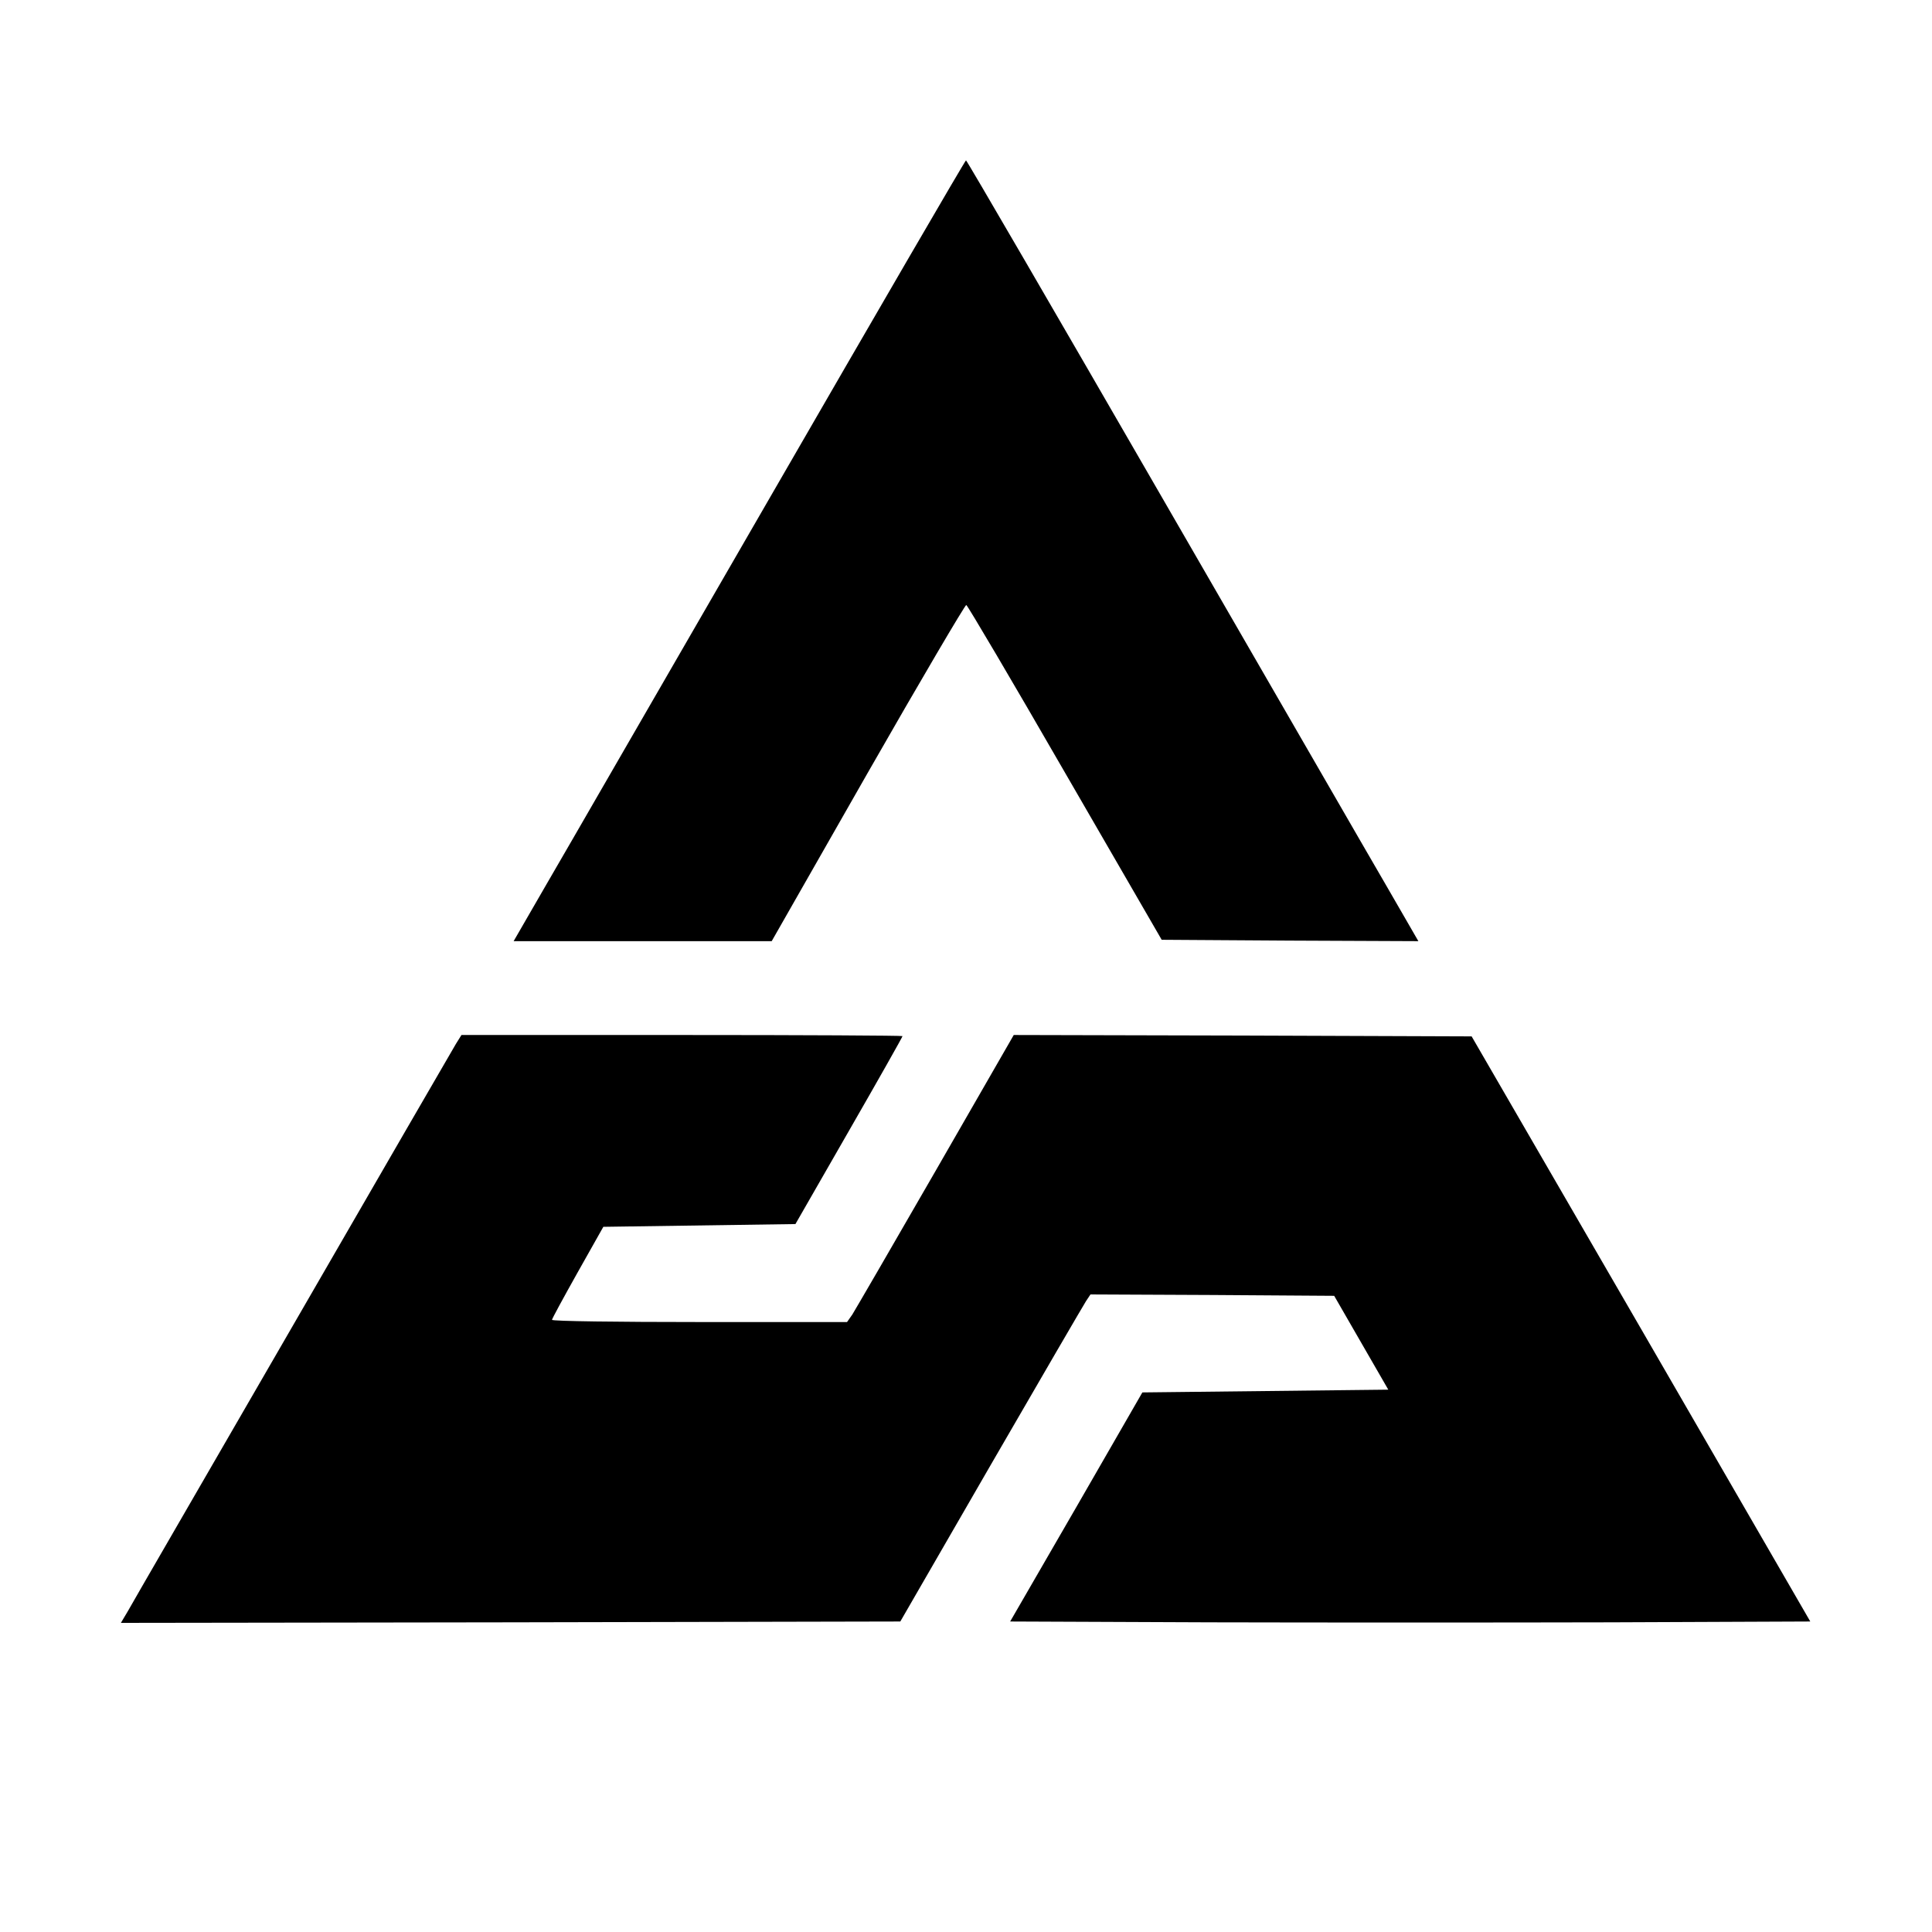
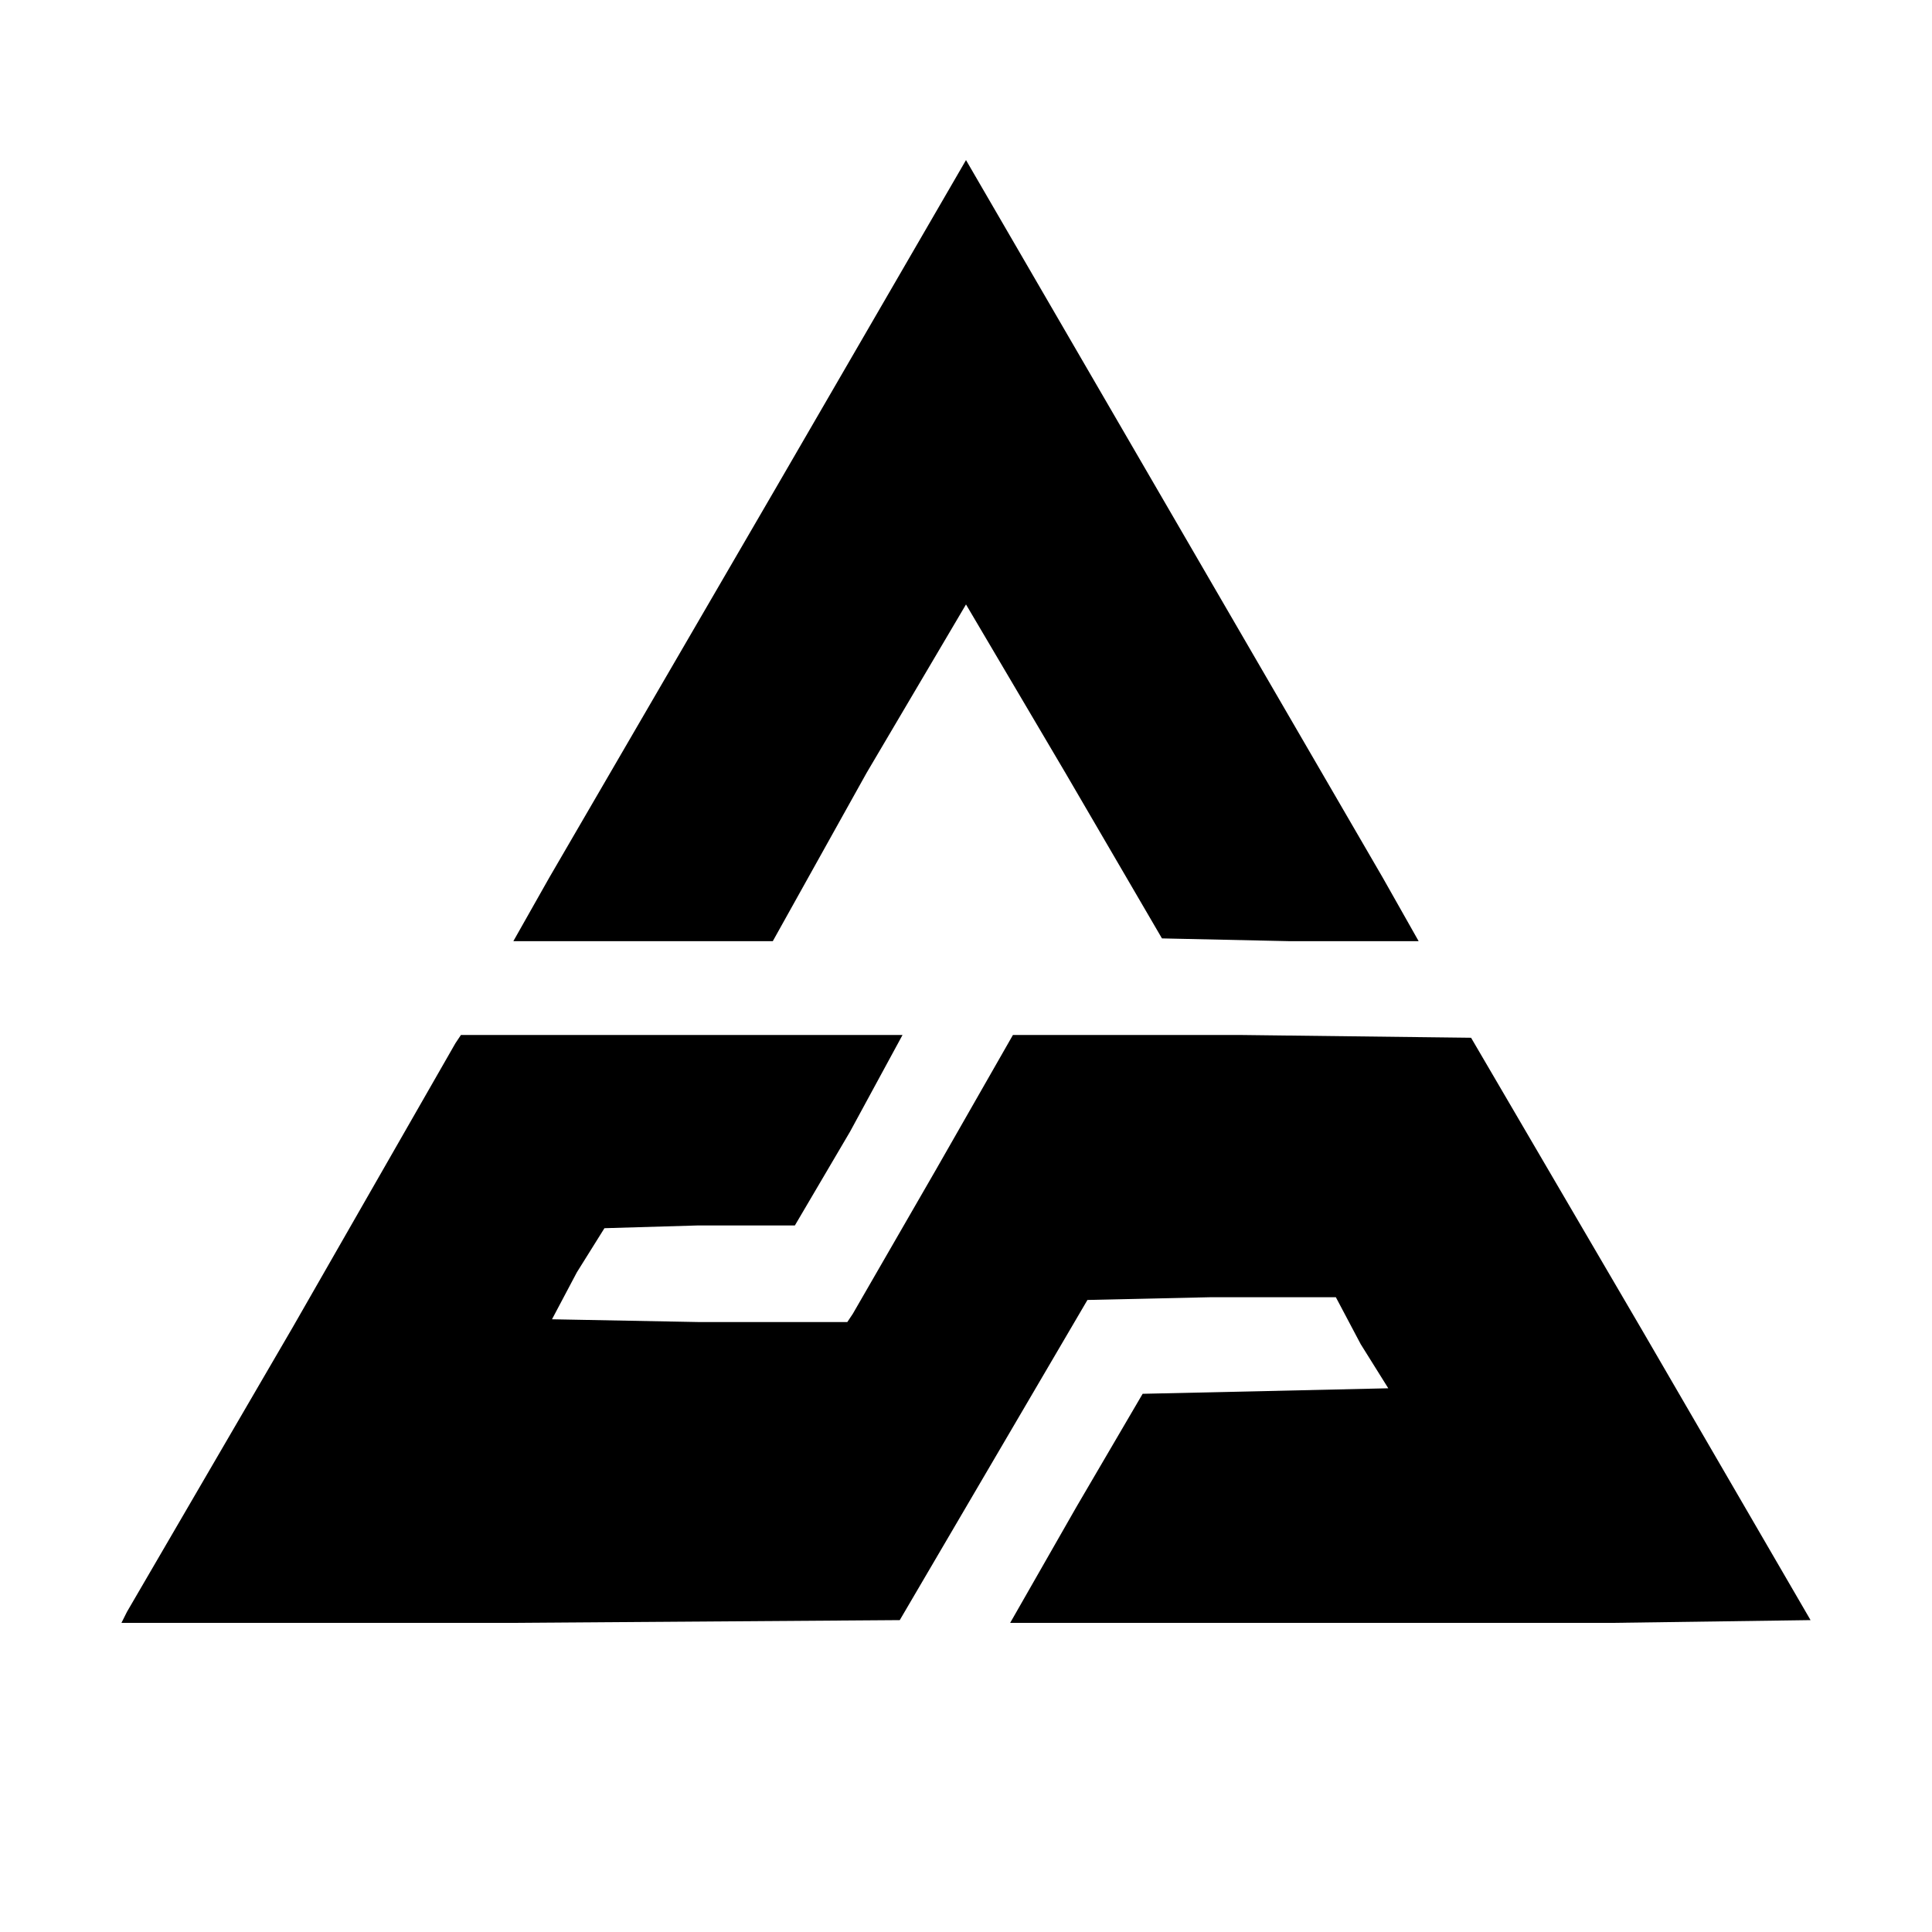
- <svg xmlns="http://www.w3.org/2000/svg" version="1" width="933.333" height="933.333" viewBox="0 0 700 700">
-   <path d="M279 180.2c-38.8 67.1-75.5 130.8-81.7 141.4L186.1 341h93.5l34.8-61c19.2-33.6 35.3-60.9 35.7-60.8.5.2 16.6 27.5 35.8 60.8l35 60.5 46.5.3 46.5.2-11.2-19.4c-6.2-10.6-42.9-74.3-81.7-141.4-38.8-67.2-70.7-122.1-71-122.1-.3 0-32.2 54.9-71 122.1zM165.2 378.2c-1.1 1.8-27.7 47.8-59.2 102.3C74.5 535 47.6 581.4 46.3 583.8l-2.5 4.2 141.2-.2 141.2-.3 32.8-56.8c18.1-31.3 33.6-57.9 34.5-59.3l1.6-2.4 44.1.2 44.2.3 9.8 17 9.8 17-44.5.5-44.6.5L390 546l-24 41.5 72.5.3c39.9.1 105.1.1 145 0l72.4-.3-61.3-106-61.4-106-82.9-.3-83-.2-28.3 49.2c-15.6 27.1-29.2 50.5-30.2 52.1l-1.9 2.7h-53.5c-29.4 0-53.4-.3-53.4-.8 0-.4 4.2-8.1 9.3-17.2l9.3-16.5 34.8-.5 34.8-.5 19.4-33.8c10.7-18.6 19.4-34 19.4-34.3 0-.2-36-.4-79.9-.4h-79.9l-2 3.2z" />
+ <svg xmlns="http://www.w3.org/2000/svg" version="1.0" viewBox="0 0 700 700">
+   <path d="M281 177l-82 141-13 23h94l34-61 36-61 36 61 35 60 46 1h47l-13-23L350 58l-69 119zM165 378l-59 103-60 103-2 4h141l141-1 34-58 34-58 45-1h45l9 17 10 16-44 1-45 1-24 41-24 42h218l72-1-61-105-62-106-83-1h-83l-28 49-30 52-2 3h-54l-53-1 9-17 10-16 34-1h35l20-34 19-35H167l-2 3z" />
</svg>
